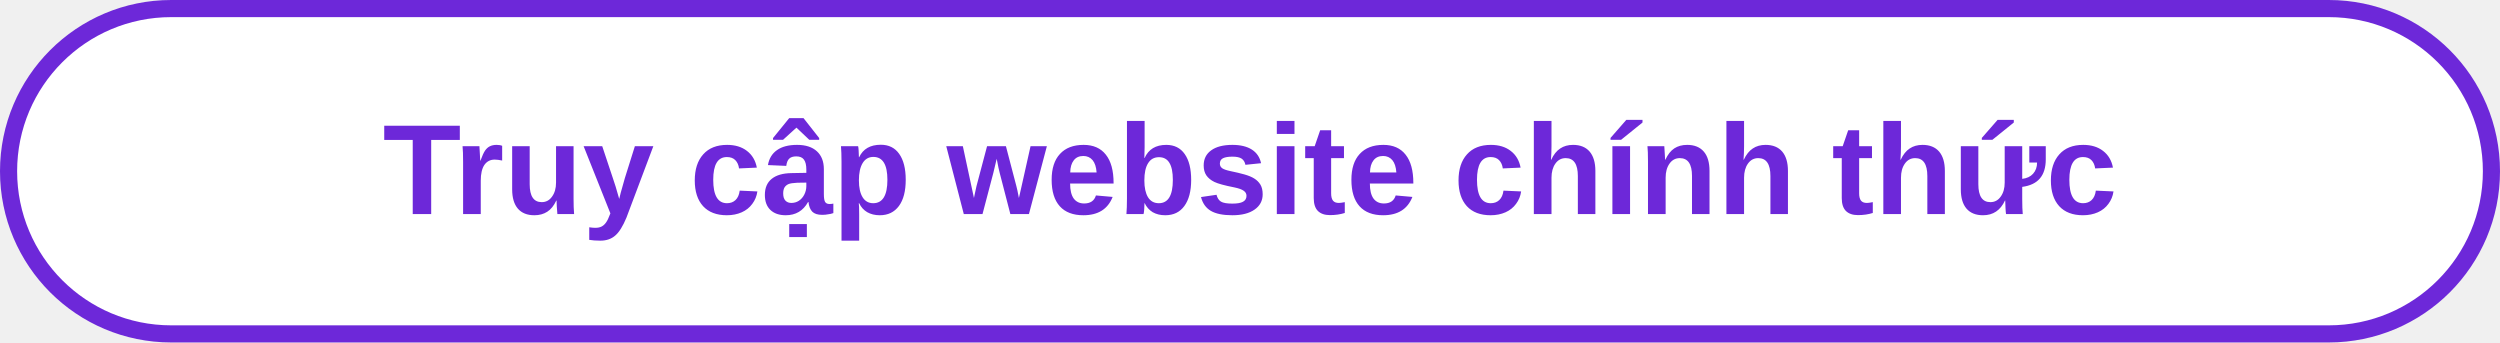
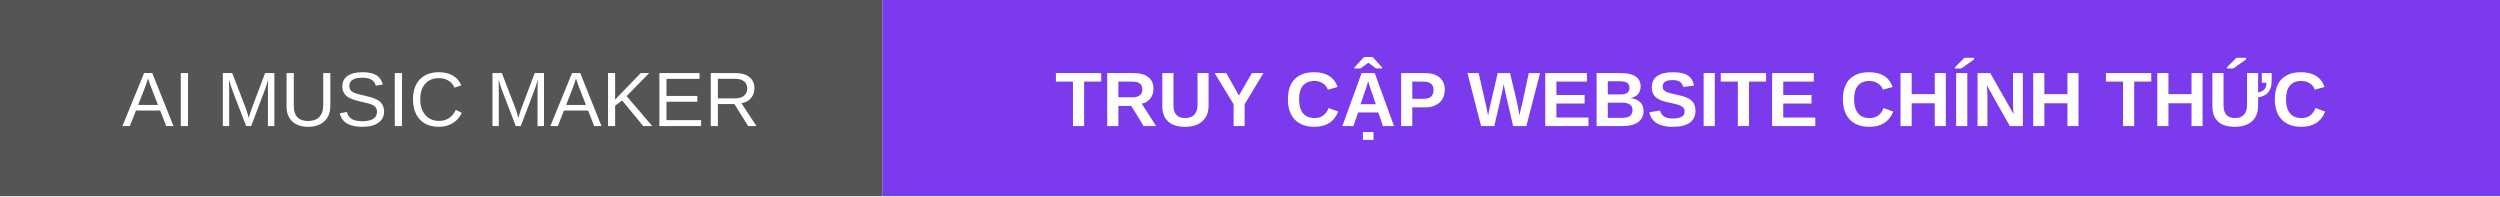
- <svg xmlns="http://www.w3.org/2000/svg" width="292" height="40" viewBox="0 0 292 40">
-   <rect x="1" y="1" width="290" height="38" rx="19" fill="#ffffff" stroke="#6d28d9" stroke-width="2" />
-   <text x="50%" y="25" text-anchor="middle" font-family="Arial,sans-serif" font-size="15" font-weight="600" fill="#6d28d9">Truy cập website chính thức</text>
+ <svg xmlns="http://www.w3.org/2000/svg" width="357" height="28" viewBox="0 0 357 28">
+   <rect width="126" height="28" fill="#555" />
+   <rect x="126" width="231" height="28" fill="#7c3aed" />
+   <g fill="white" font-family="Arial,sans-serif" font-size="11" text-anchor="middle">
+     <text x="63.0" y="18">AI MUSIC MAKER</text>
+     <text x="241.5" y="18" font-weight="700">TRUY CẬP WEBSITE CHÍNH THỨC</text>
+   </g>
</svg>
